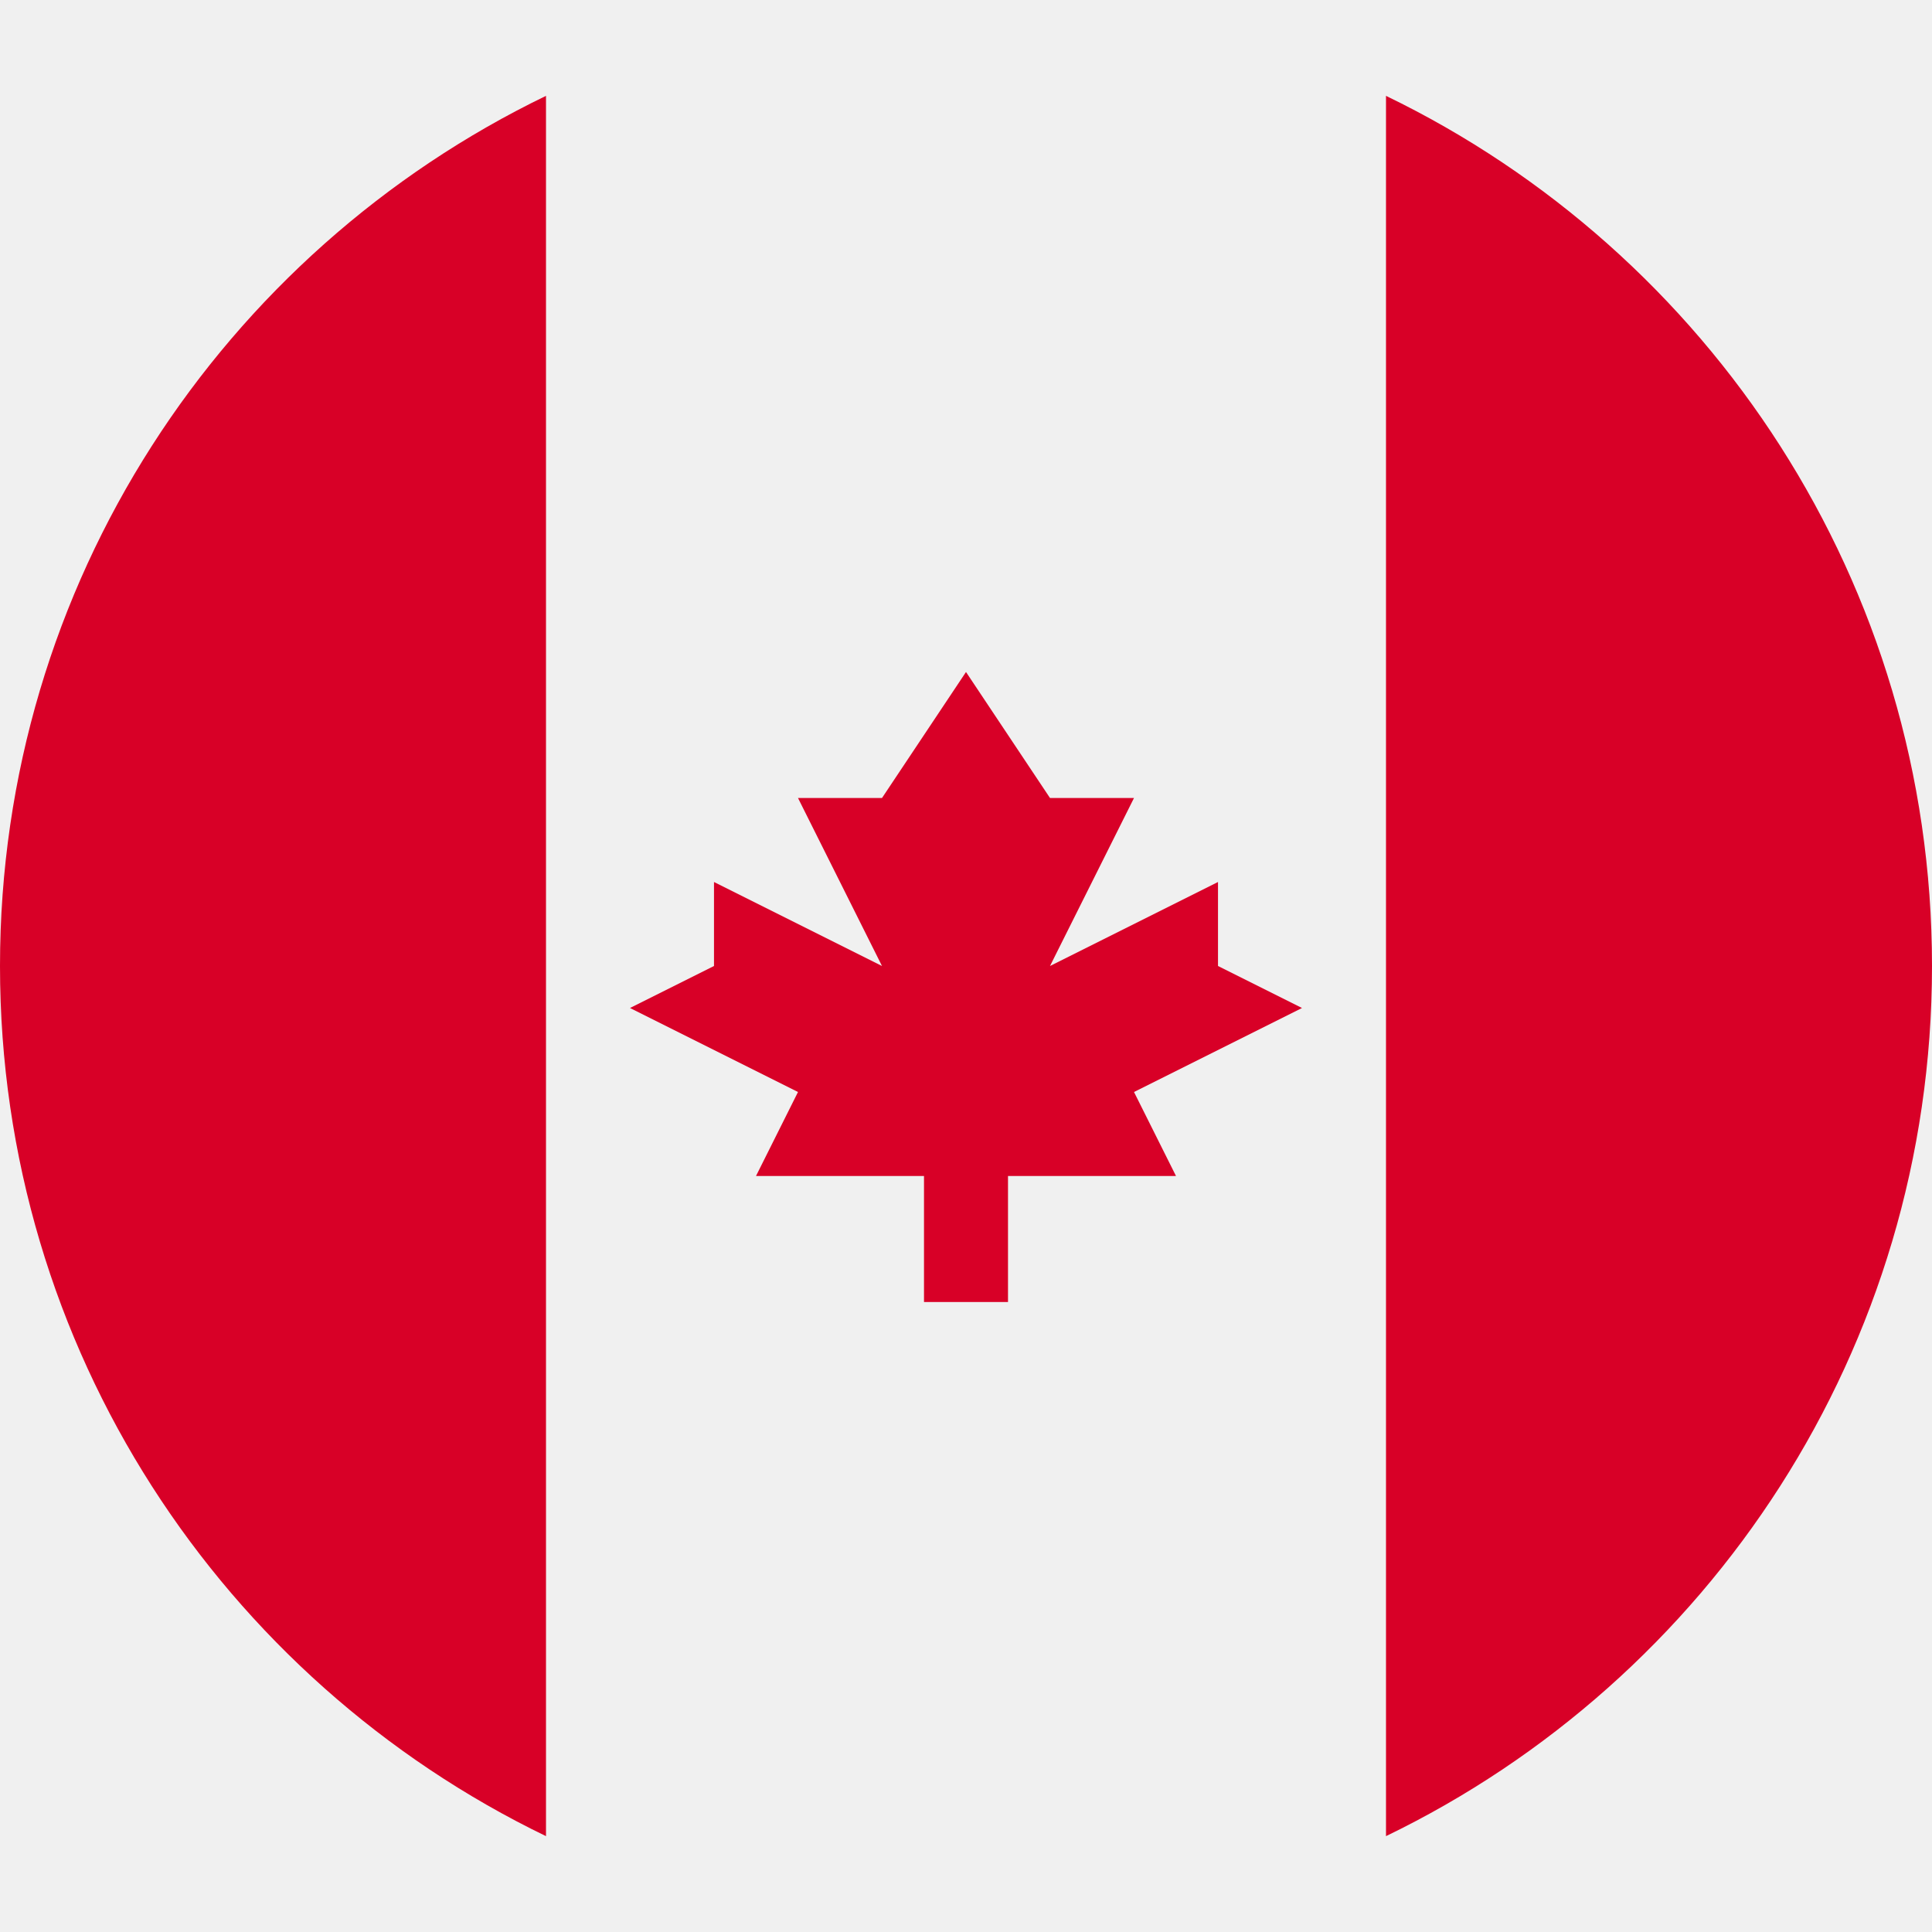
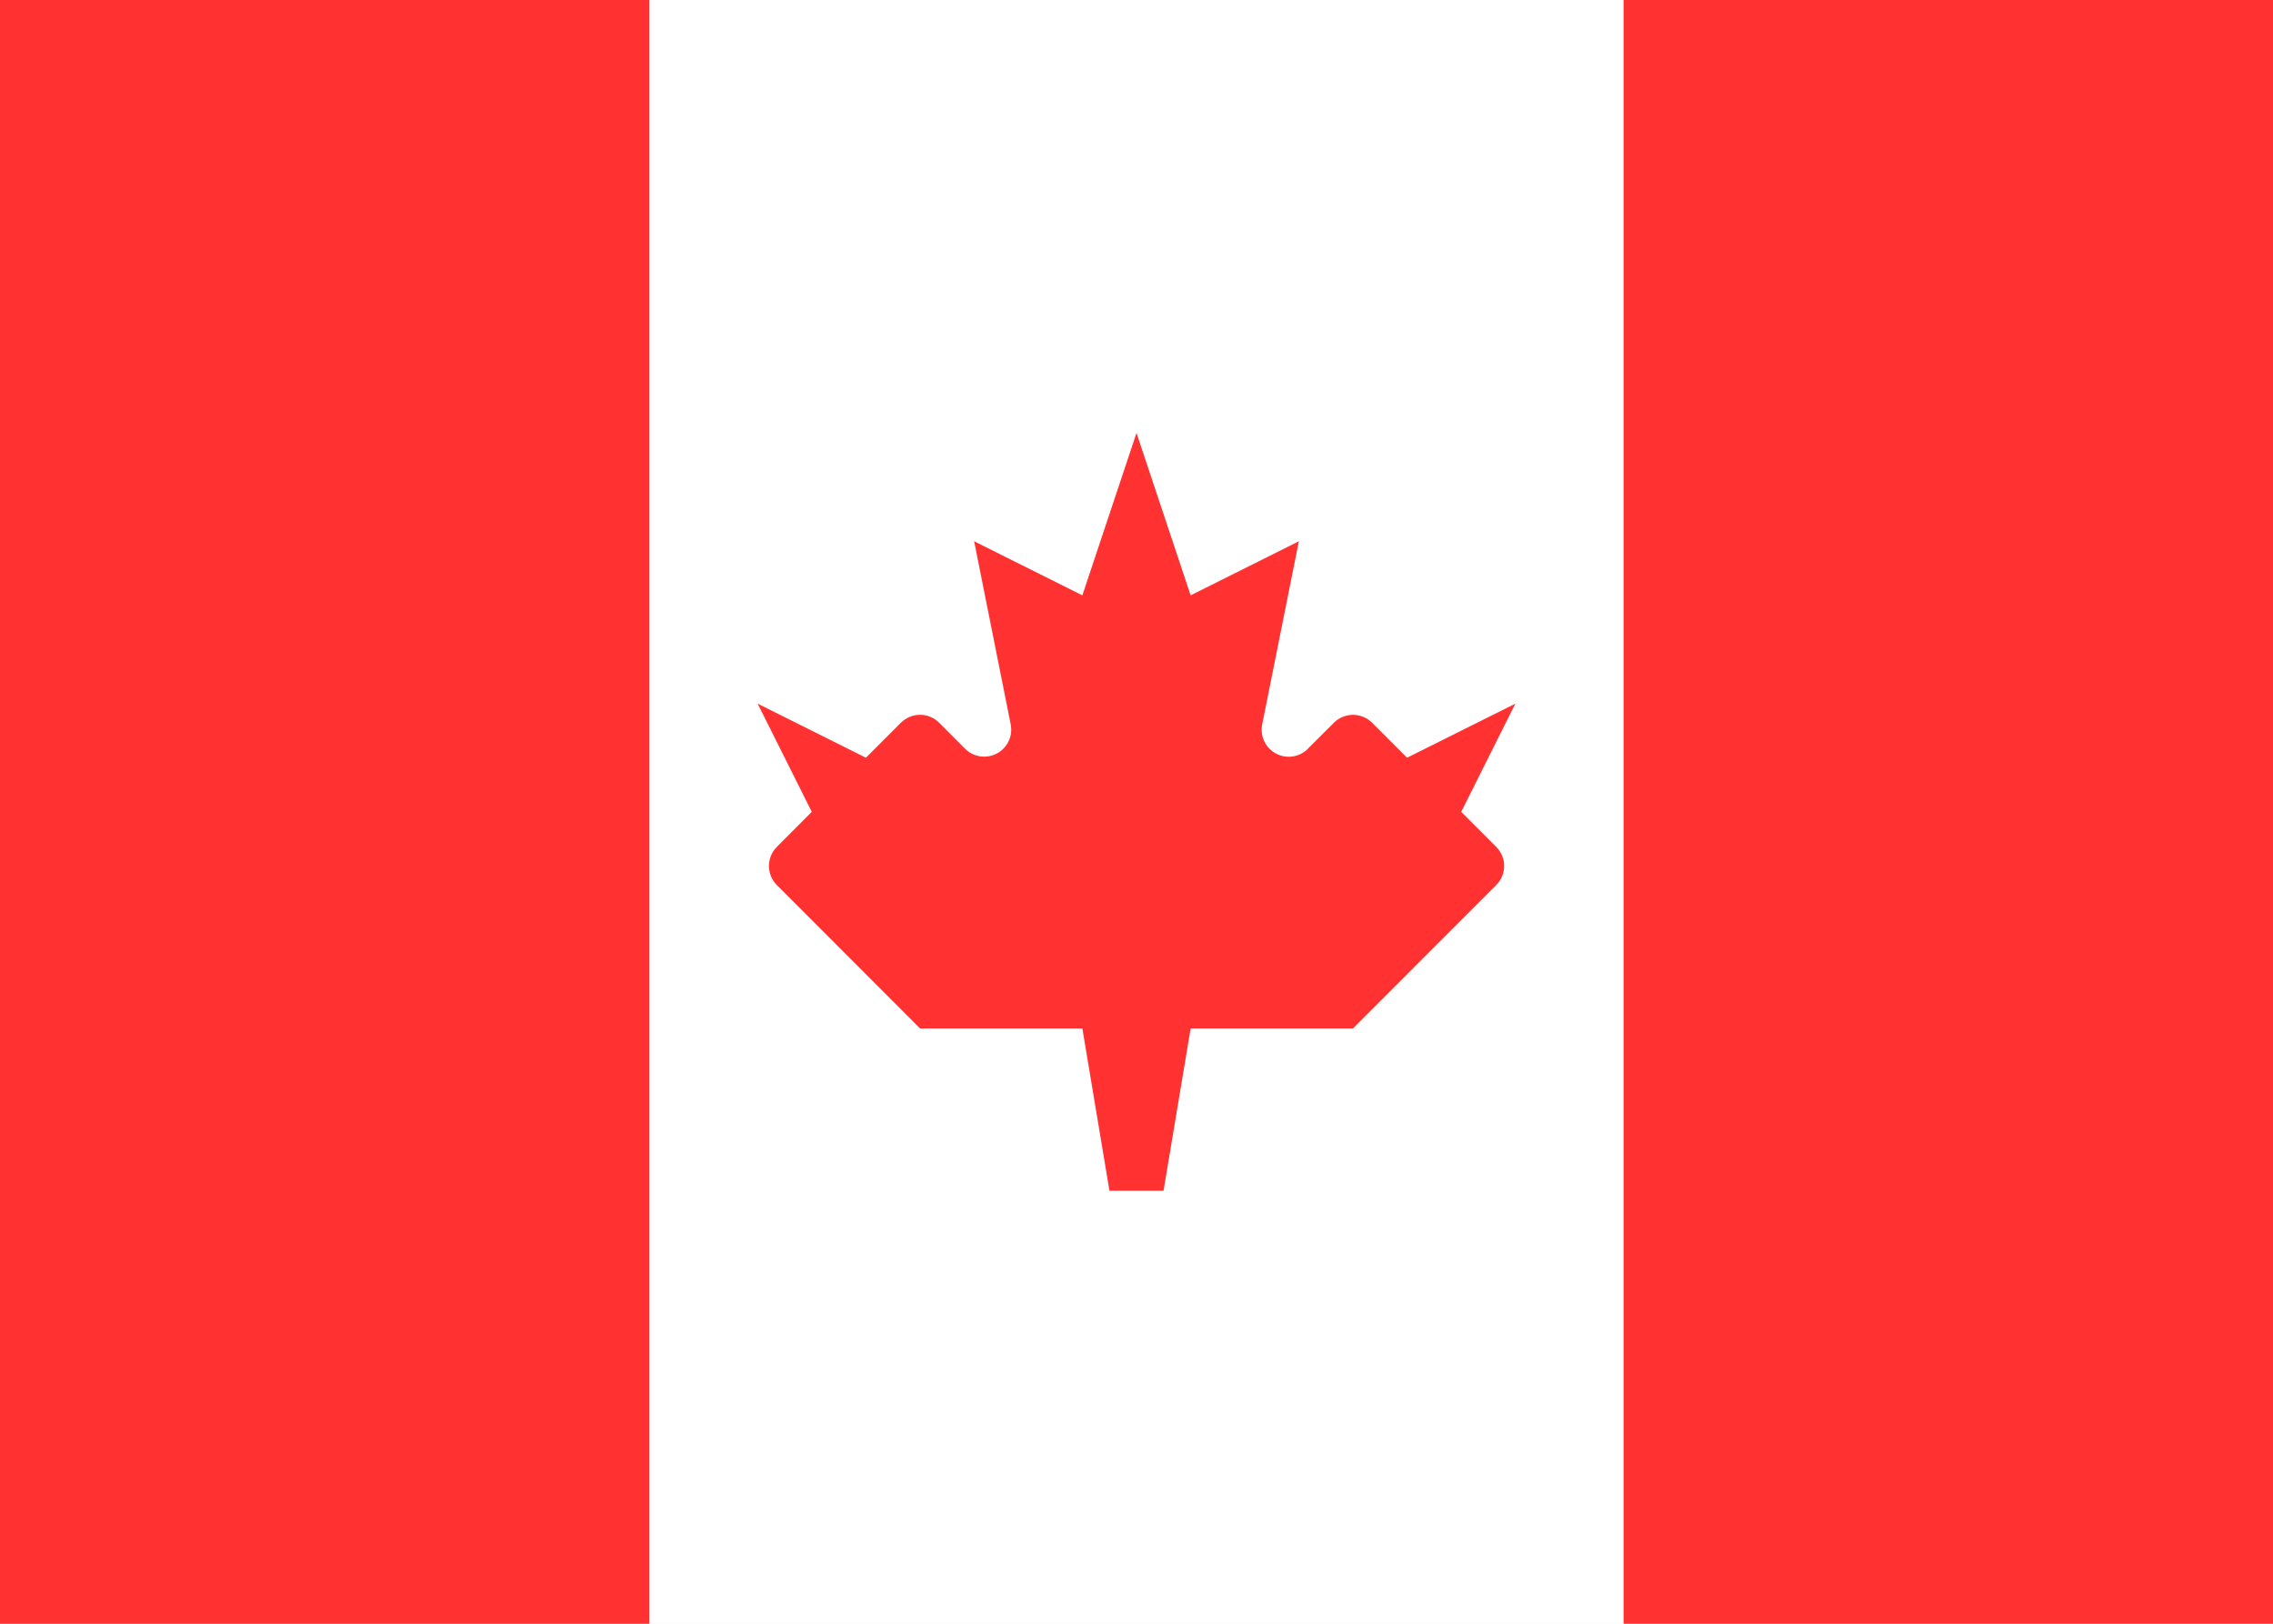
- <svg xmlns="http://www.w3.org/2000/svg" version="1.1" id="Layer_1" x="0px" y="0px" viewBox="0 0 512 512" style="enable-background:new 0 0 512 512;" xml:space="preserve">
-   <circle style="fill:#F0F0F0;" cx="256" cy="256" r="256" />
-   <g>
-     <path style="fill:#D80027;" d="M512,256c0-101.494-59.065-189.19-144.696-230.598v461.195C452.935,445.19,512,357.494,512,256z" />
-     <path style="fill:#D80027;" d="M0,256c0,101.494,59.065,189.19,144.696,230.598V25.402C59.065,66.81,0,154.506,0,256z" />
-     <polygon style="fill:#D80027;" points="300.522,289.391 345.043,267.13 322.783,256 322.783,233.739 278.261,256 300.522,211.478    278.261,211.478 256,178.087 233.739,211.478 211.478,211.478 233.739,256 189.217,233.739 189.217,256 166.957,267.13    211.478,289.391 200.348,311.652 244.87,311.652 244.87,345.043 267.13,345.043 267.13,311.652 311.652,311.652  " />
-   </g>
-   <g>
- </g>
-   <g>
- </g>
-   <g>
- </g>
-   <g>
- </g>
-   <g>
- </g>
-   <g>
- </g>
-   <g>
- </g>
-   <g>
- </g>
-   <g>
- </g>
-   <g>
- </g>
-   <g>
- </g>
-   <g>
- </g>
-   <g>
- </g>
-   <g>
- </g>
-   <g>
- </g>
+ <svg xmlns="http://www.w3.org/2000/svg" fill="none" aria-hidden="true" viewBox="0 0 28 20">
+   <path fill="#fff" d="M0 0h28v20H0V0z" />
+   <path fill="#FF3131" d="M20 0h8v20h-8V0z" />
+   <path fill="#FF3131" fill-rule="evenodd" d="M0 20h8V0H0v20zM16.112 9.222a.333.333 0 01-.563-.302L16 6.667l-1.333.666-.667-2-.667 2L12 6.667l.45 2.253a.333.333 0 01-.562.302l-.319-.32a.333.333 0 00-.471 0l-.431.431-1.334-.666L10 10l-.43.431a.333.333 0 000 .471l1.763 1.765h2l.334 2h.666l.334-2h2l1.764-1.765a.332.332 0 000-.471L18 10l.667-1.333-1.334.666-.43-.43a.333.333 0 00-.472 0l-.32.319h.001z" clip-rule="evenodd" />
</svg>
